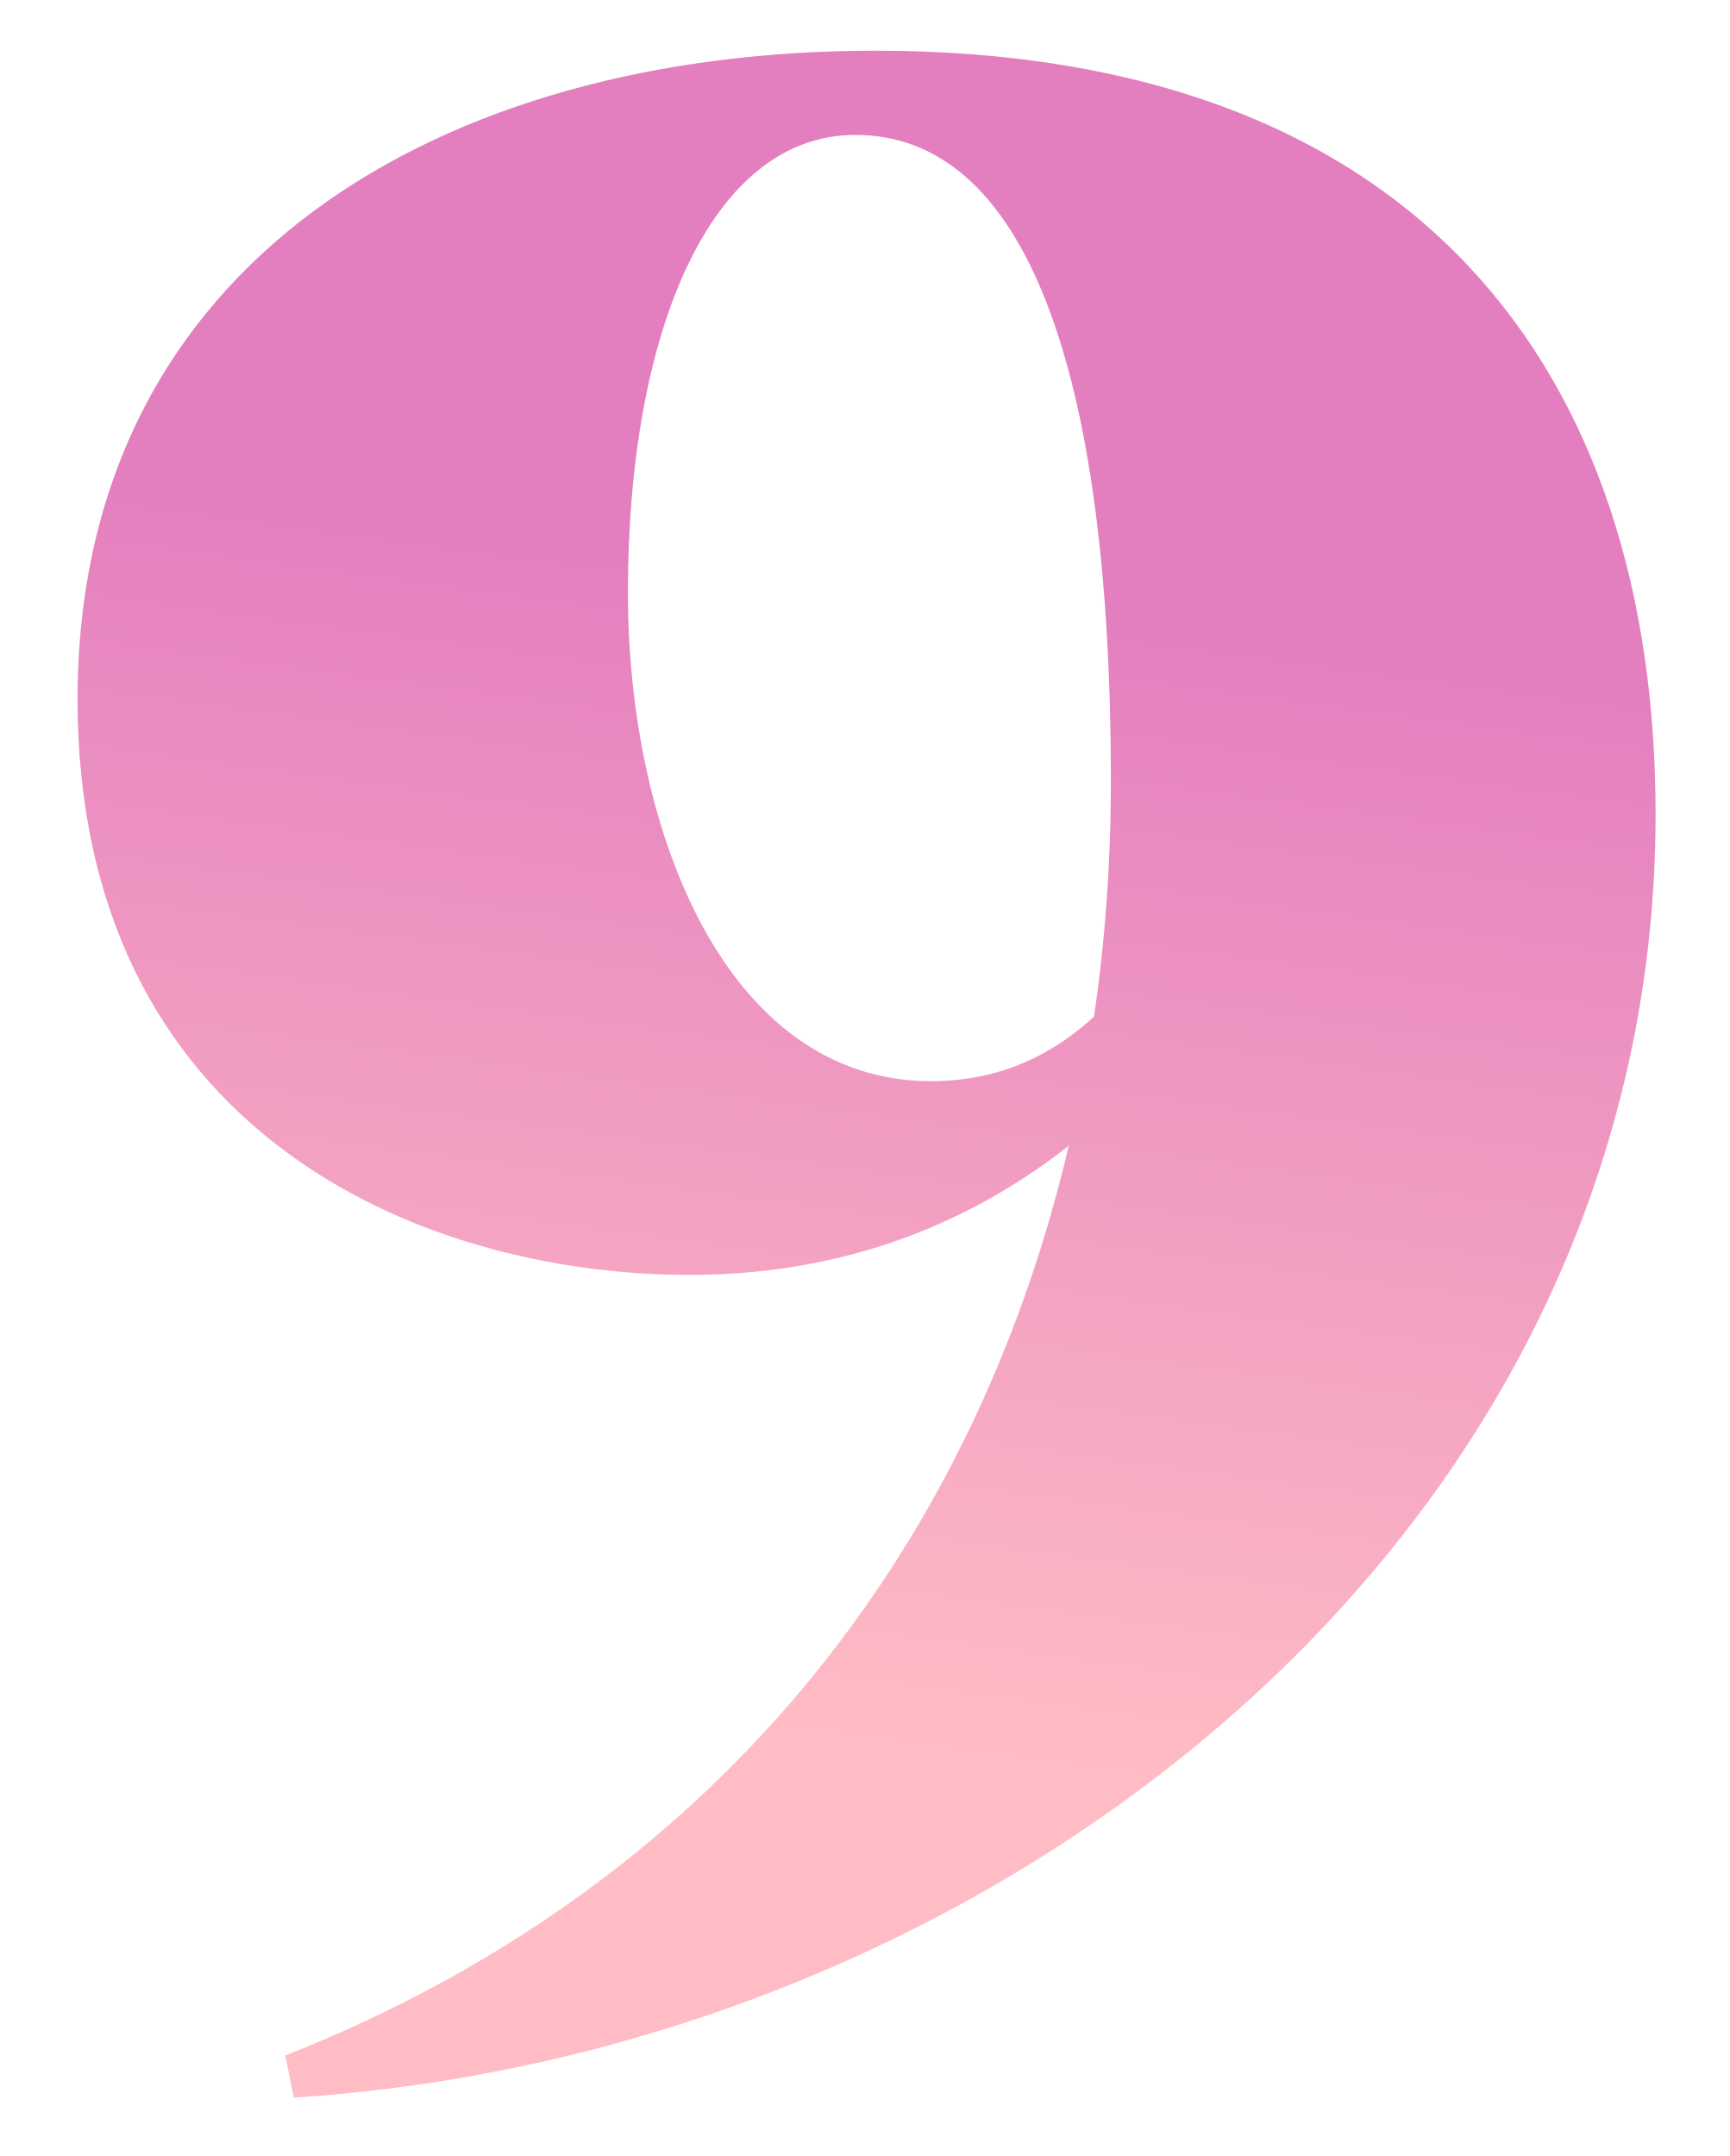
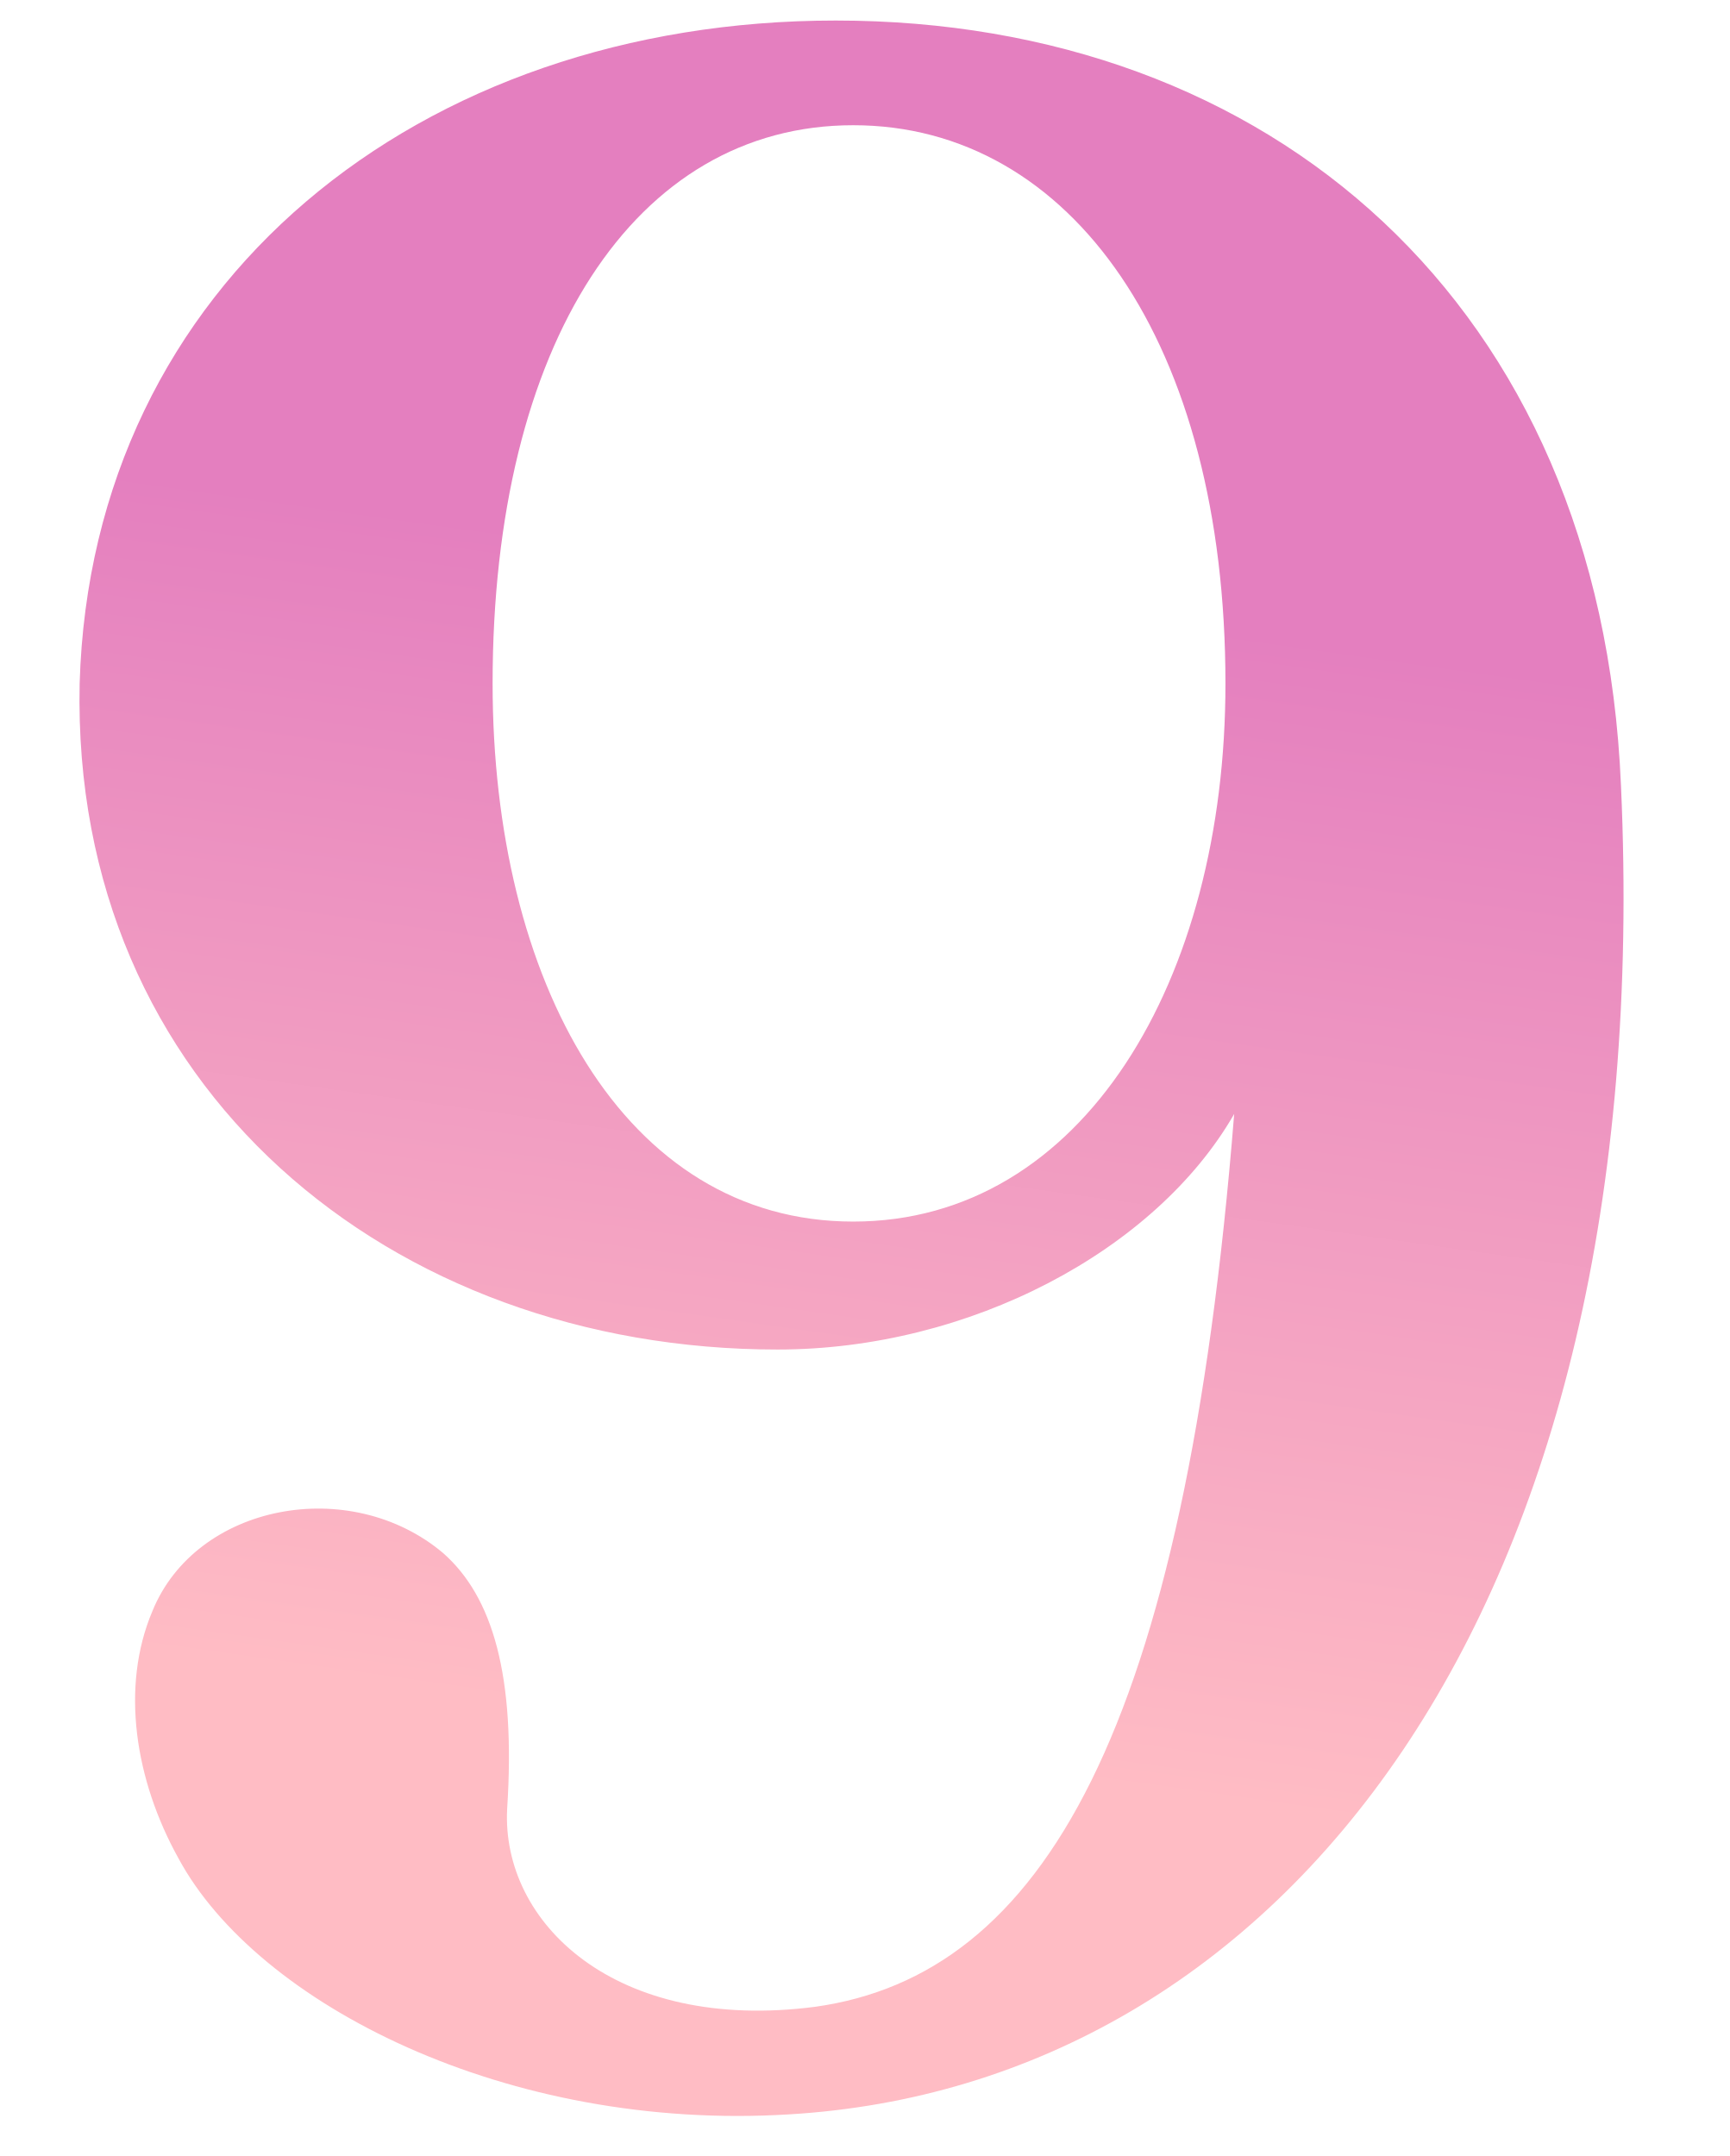
<svg xmlns="http://www.w3.org/2000/svg" width="69" height="86" viewBox="0 0 69 86" fill="none">
-   <path d="M11.718 83.671L11.382 81.99C28.406 75.27 38.822 61.943 42.63 45.703C39.494 48.166 34.566 50.855 27.51 50.855C16.758 50.855 3.094 45.142 3.094 27.895C3.094 10.422 17.654 2.022 34.902 2.022C56.63 2.022 66.038 14.902 66.038 32.486C66.038 61.383 39.606 81.879 11.718 83.671ZM37.142 43.127C39.942 43.127 42.07 42.007 43.638 40.55C44.086 37.526 44.31 34.391 44.31 31.142C44.31 14.566 40.838 5.382 34.118 5.382C28.406 5.382 25.046 13.111 25.046 23.639C25.046 33.158 28.966 43.127 37.142 43.127Z" fill="url(#paint0_linear_182_811)" />
+   <path d="M64.657 31.327C66.165 64.503 50.969 83.179 31.481 84.339C20.229 85.035 10.253 79.931 7.121 74.131C5.381 70.999 4.801 67.287 6.077 64.271C7.817 59.979 13.965 58.819 17.677 61.951C19.649 63.691 20.577 66.823 20.229 72.159C19.997 76.683 24.521 81.091 32.525 80.047C41.573 78.771 47.257 69.143 49.229 44.435C46.097 49.887 38.673 53.831 31.017 53.831C15.589 53.831 2.829 43.391 3.177 27.267C3.641 11.259 16.749 0.819 33.337 0.819C50.621 0.819 63.845 12.071 64.657 31.327ZM34.033 48.727C43.197 48.727 48.881 39.099 48.881 27.267C48.881 13.695 42.733 4.995 34.033 4.995C25.333 4.995 19.649 13.695 19.649 27.267C19.649 39.099 24.869 48.727 34.033 48.727Z" fill="url(#paint0_linear_219_800)" />
  <defs>
-     <linearGradient id="paint0_linear_182_811" x1="1.979" y1="19.207" x2="-4.125" y2="64.204" gradientUnits="userSpaceOnUse">
+     <linearGradient id="paint0_linear_219_800" x1="2.079" y1="18.412" x2="-4.447" y2="64.397" gradientUnits="userSpaceOnUse">
      <stop stop-color="#E47FBF" />
      <stop offset="1" stop-color="#FFBCC4" />
    </linearGradient>
  </defs>
</svg>
